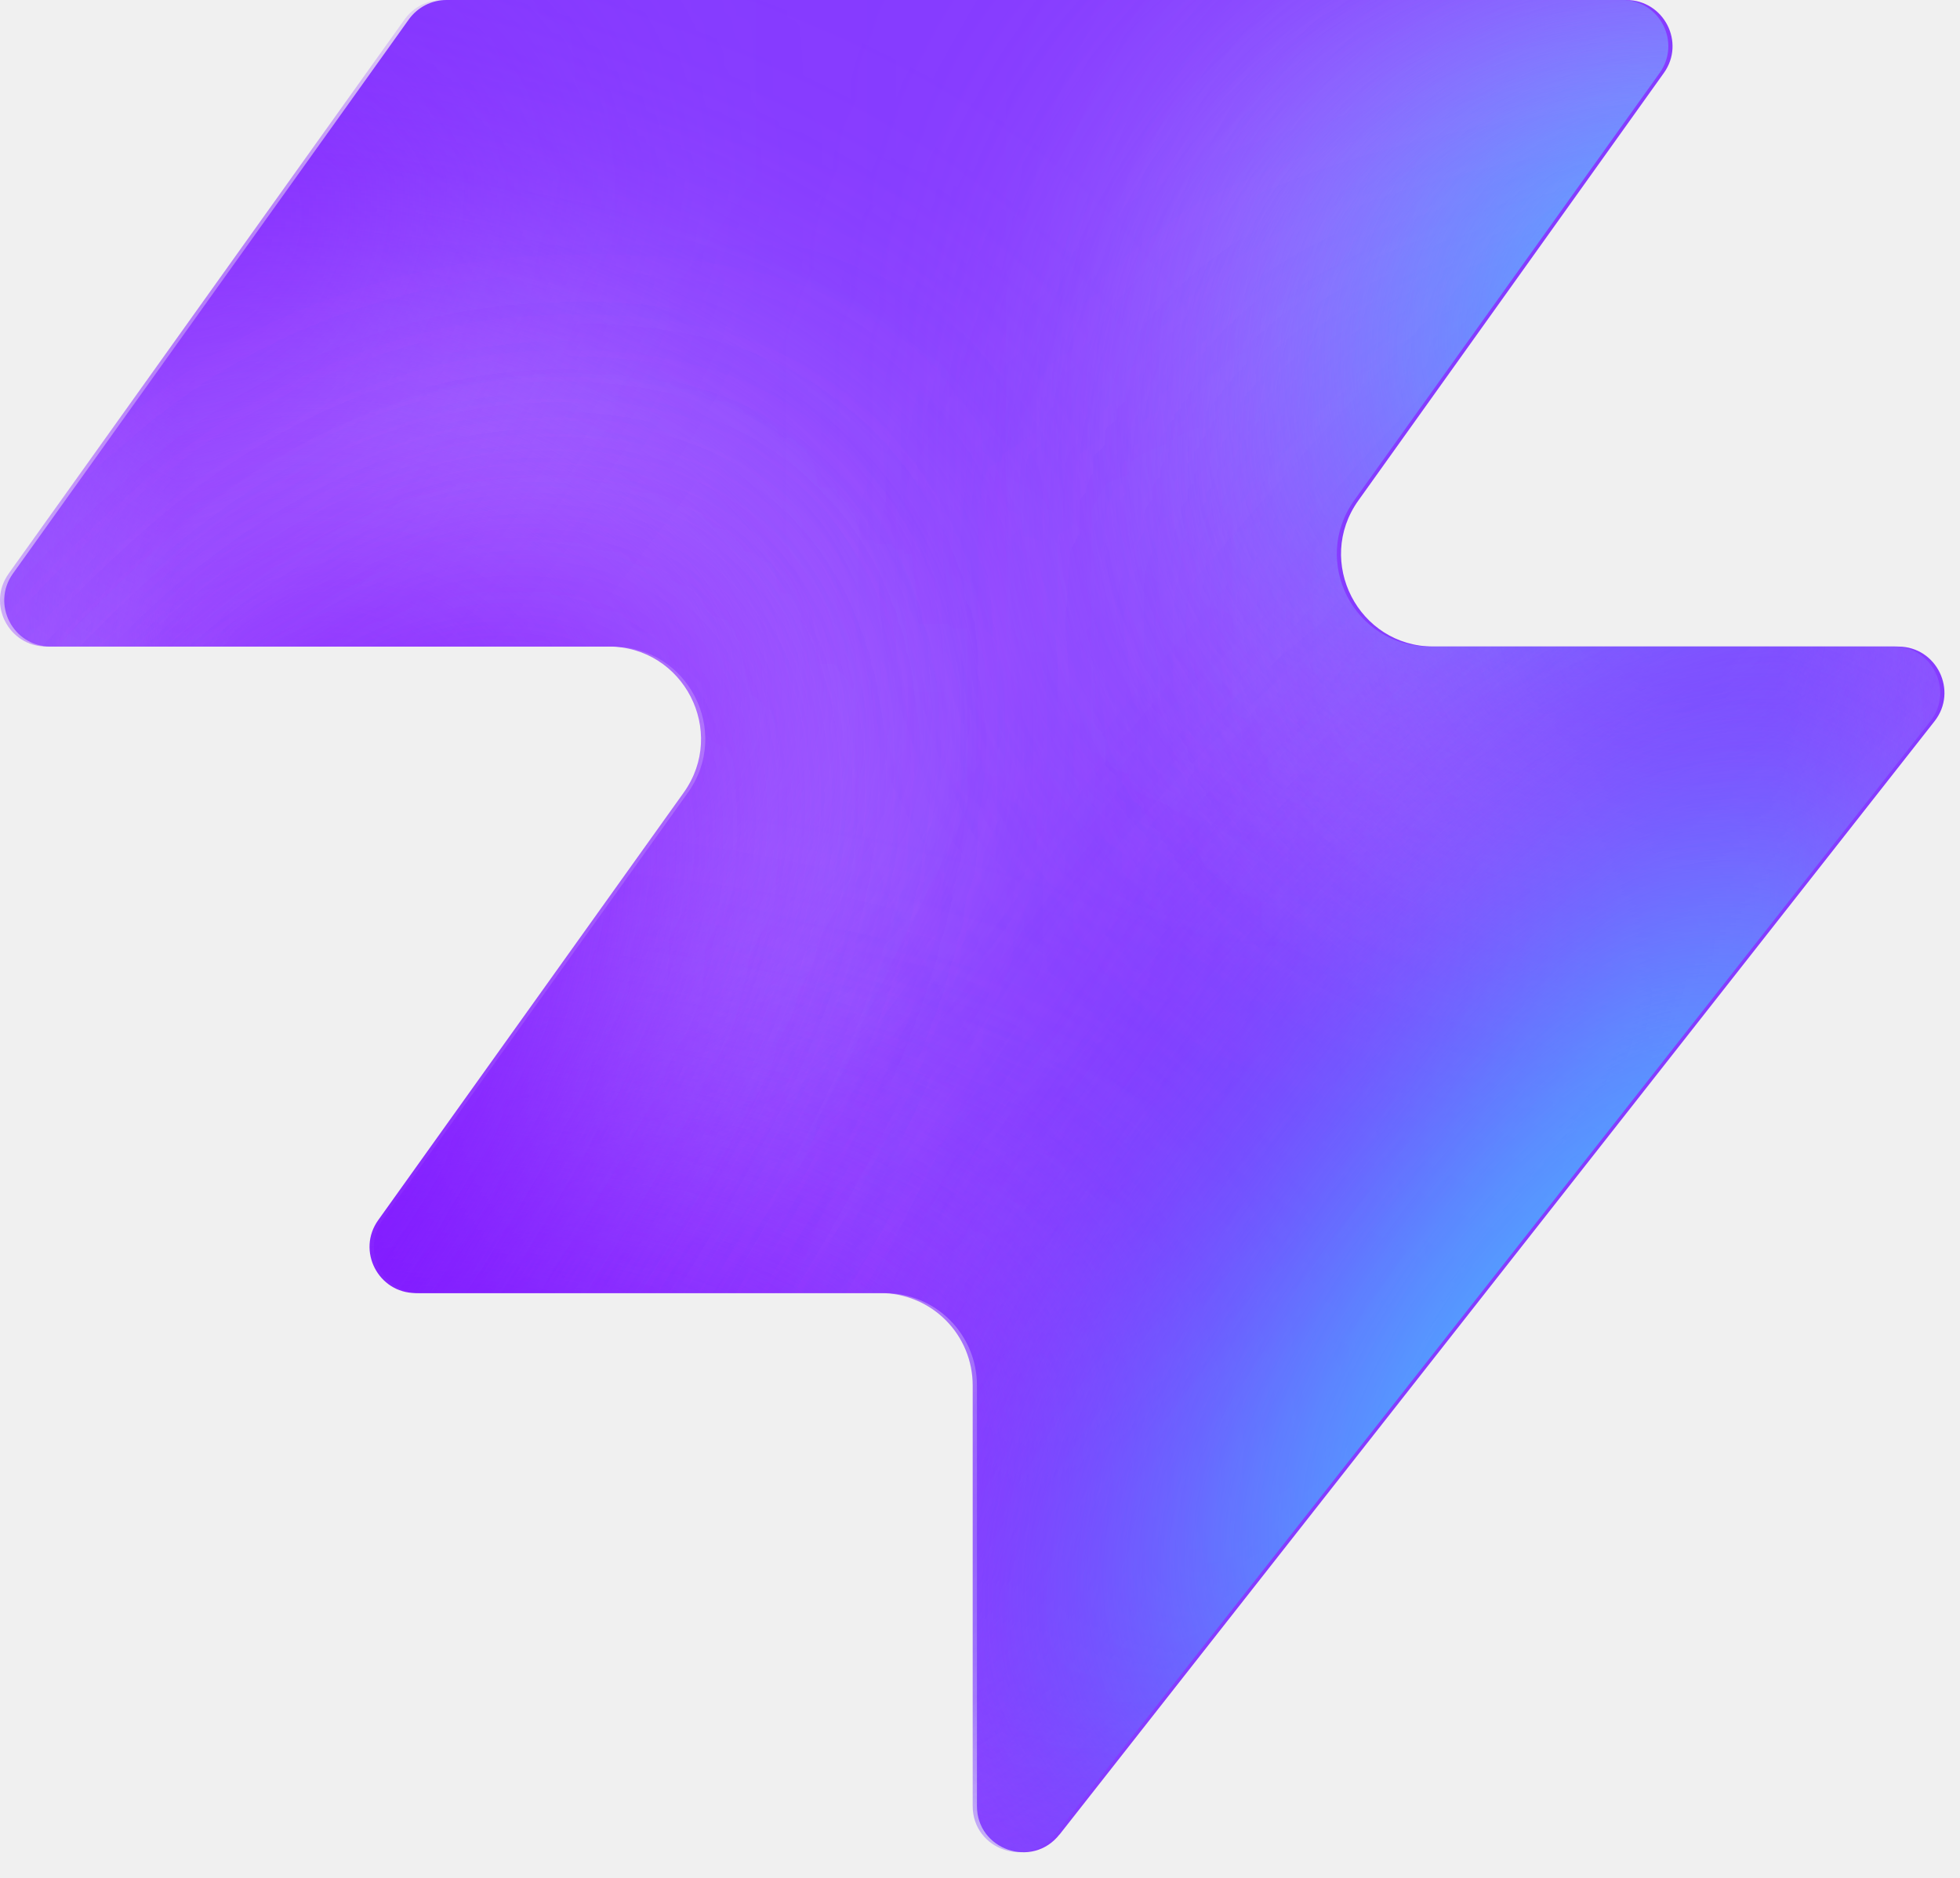
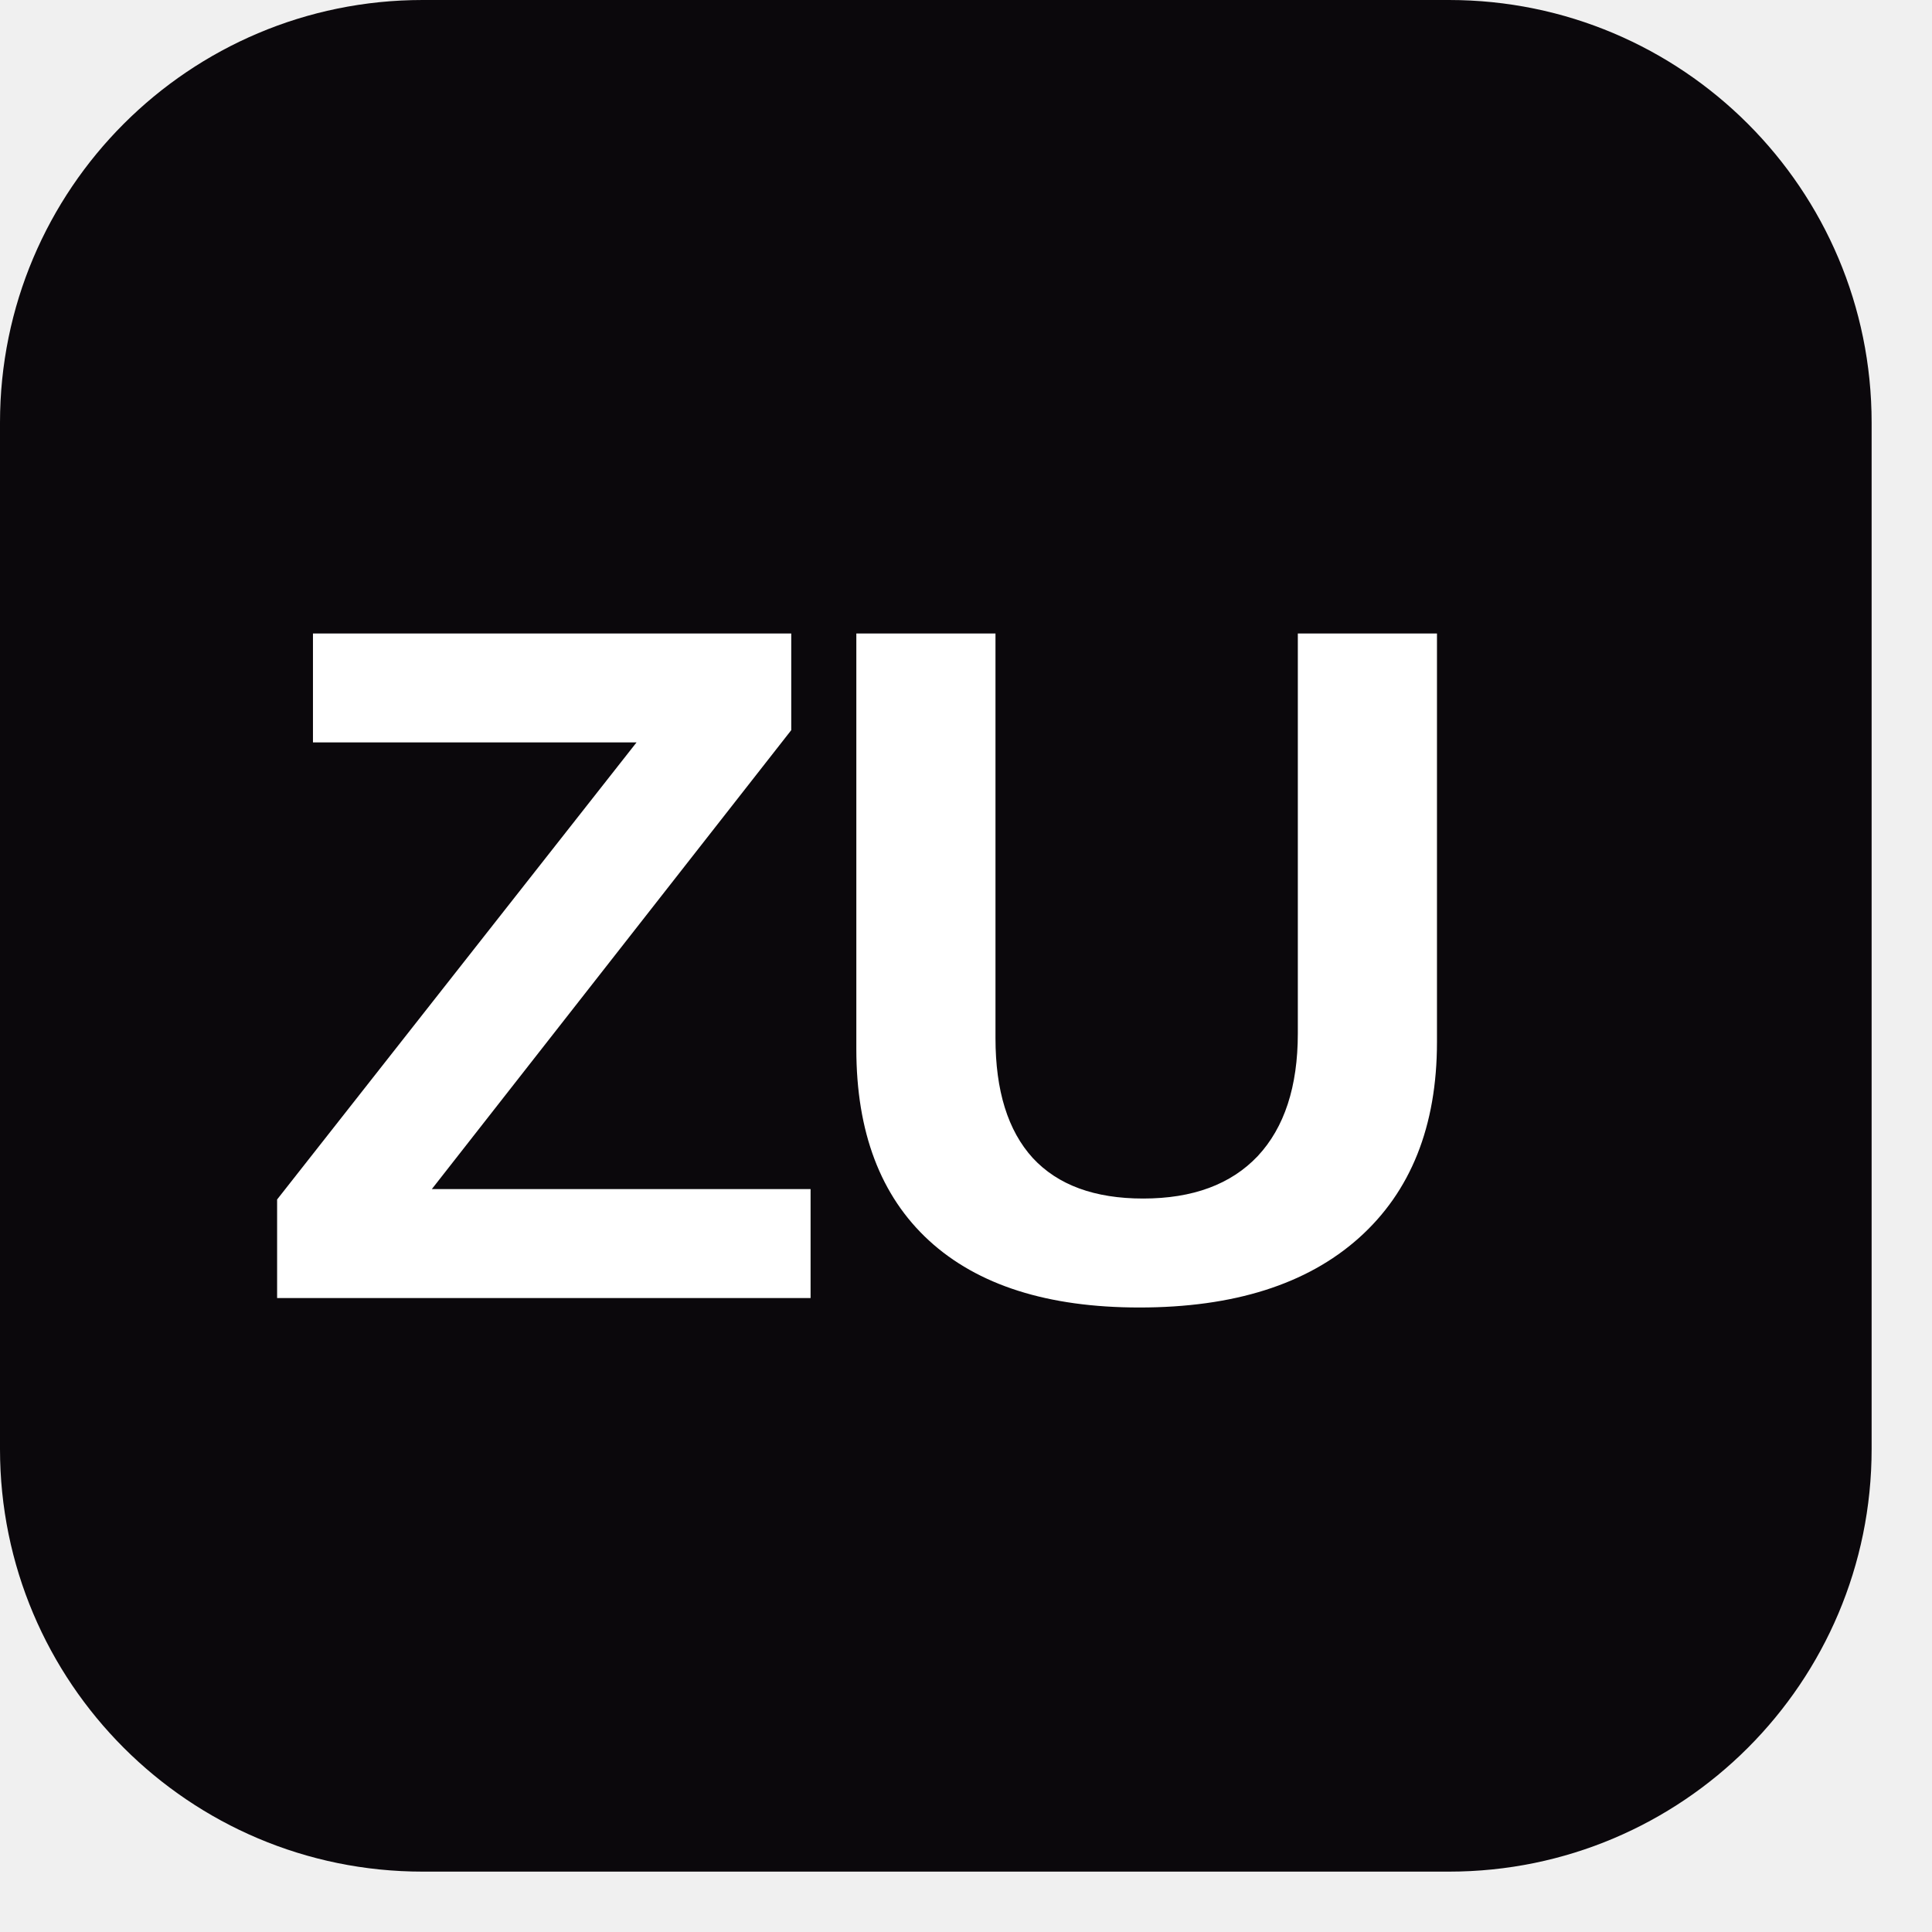
- <svg xmlns="http://www.w3.org/2000/svg" width="48" height="46" fill="none" viewBox="0 0 48 46">
-   <path fill="#863bff" d="M25.946 44.938c-.664.845-2.021.375-2.021-.698V33.937a2.26 2.26 0 0 0-2.262-2.262H10.287c-.92 0-1.456-1.04-.92-1.788l7.48-10.471c1.07-1.497 0-3.578-1.842-3.578H1.237c-.92 0-1.456-1.04-.92-1.788L10.013.474c.214-.297.556-.474.92-.474h28.894c.92 0 1.456 1.04.92 1.788l-7.48 10.471c-1.07 1.498 0 3.579 1.842 3.579h11.377c.943 0 1.473 1.088.89 1.83L25.947 44.94z" style="fill:#863bff;fill:color(display-p3 .525 .23 1);fill-opacity:1" />
-   <mask id="a" width="48" height="46" x="0" y="0" maskUnits="userSpaceOnUse" style="mask-type:alpha">
-     <path fill="#000" d="M25.842 44.938c-.664.844-2.021.375-2.021-.698V33.937a2.26 2.26 0 0 0-2.262-2.262H10.183c-.92 0-1.456-1.04-.92-1.788l7.48-10.471c1.07-1.498 0-3.579-1.842-3.579H1.133c-.92 0-1.456-1.04-.92-1.787L9.91.473c.214-.297.556-.474.92-.474h28.894c.92 0 1.456 1.04.92 1.788l-7.48 10.471c-1.07 1.498 0 3.578 1.842 3.578h11.377c.943 0 1.473 1.088.89 1.832L25.843 44.94z" style="fill:#000;fill-opacity:1" />
-   </mask>
-   <g mask="url(#a)">
-     <g filter="url(#b)">
-       <ellipse cx="5.508" cy="14.704" fill="#ede6ff" rx="5.508" ry="14.704" style="fill:#ede6ff;fill:color(display-p3 .927 .903 1);fill-opacity:1" transform="matrix(.00324 1 1 -.00324 -4.47 31.516)" />
-     </g>
-     <g filter="url(#c)">
-       <ellipse cx="10.399" cy="29.851" fill="#ede6ff" rx="10.399" ry="29.851" style="fill:#ede6ff;fill:color(display-p3 .927 .903 1);fill-opacity:1" transform="matrix(.00324 1 1 -.00324 -39.328 7.883)" />
-     </g>
-     <g filter="url(#d)">
-       <ellipse cx="5.508" cy="30.487" fill="#7e14ff" rx="5.508" ry="30.487" style="fill:#7e14ff;fill:color(display-p3 .492 .077 1);fill-opacity:1" transform="rotate(89.814 -25.913 -14.639)scale(1 -1)" />
-     </g>
-     <g filter="url(#e)">
-       <ellipse cx="5.508" cy="30.599" fill="#7e14ff" rx="5.508" ry="30.599" style="fill:#7e14ff;fill:color(display-p3 .492 .077 1);fill-opacity:1" transform="rotate(89.814 -32.644 -3.334)scale(1 -1)" />
-     </g>
-     <g filter="url(#f)">
-       <ellipse cx="5.508" cy="30.599" fill="#7e14ff" rx="5.508" ry="30.599" style="fill:#7e14ff;fill:color(display-p3 .492 .077 1);fill-opacity:1" transform="matrix(.00324 1 1 -.00324 -34.34 30.47)" />
-     </g>
-     <g filter="url(#g)">
-       <ellipse cx="14.072" cy="22.078" fill="#ede6ff" rx="14.072" ry="22.078" style="fill:#ede6ff;fill:color(display-p3 .927 .903 1);fill-opacity:1" transform="rotate(93.35 24.506 48.493)scale(-1 1)" />
-     </g>
-     <g filter="url(#h)">
-       <ellipse cx="3.47" cy="21.501" fill="#7e14ff" rx="3.47" ry="21.501" style="fill:#7e14ff;fill:color(display-p3 .492 .077 1);fill-opacity:1" transform="rotate(89.009 28.708 47.59)scale(-1 1)" />
-     </g>
-     <g filter="url(#i)">
-       <ellipse cx="3.47" cy="21.501" fill="#7e14ff" rx="3.47" ry="21.501" style="fill:#7e14ff;fill:color(display-p3 .492 .077 1);fill-opacity:1" transform="rotate(89.009 28.708 47.59)scale(-1 1)" />
-     </g>
-     <g filter="url(#j)">
-       <ellipse cx=".387" cy="8.972" fill="#7e14ff" rx="4.407" ry="29.108" style="fill:#7e14ff;fill:color(display-p3 .492 .077 1);fill-opacity:1" transform="rotate(39.51 .387 8.972)" />
-     </g>
-     <g filter="url(#k)">
-       <ellipse cx="47.523" cy="-6.092" fill="#7e14ff" rx="4.407" ry="29.108" style="fill:#7e14ff;fill:color(display-p3 .492 .077 1);fill-opacity:1" transform="rotate(37.892 47.523 -6.092)" />
-     </g>
-     <g filter="url(#l)">
-       <ellipse cx="41.412" cy="6.333" fill="#47bfff" rx="5.971" ry="9.665" style="fill:#47bfff;fill:color(display-p3 .28 .748 1);fill-opacity:1" transform="rotate(37.892 41.412 6.333)" />
-     </g>
-     <g filter="url(#m)">
-       <ellipse cx="-1.879" cy="38.332" fill="#7e14ff" rx="4.407" ry="29.108" style="fill:#7e14ff;fill:color(display-p3 .492 .077 1);fill-opacity:1" transform="rotate(37.892 -1.88 38.332)" />
-     </g>
-     <g filter="url(#n)">
-       <ellipse cx="-1.879" cy="38.332" fill="#7e14ff" rx="4.407" ry="29.108" style="fill:#7e14ff;fill:color(display-p3 .492 .077 1);fill-opacity:1" transform="rotate(37.892 -1.88 38.332)" />
-     </g>
-     <g filter="url(#o)">
-       <ellipse cx="35.651" cy="29.907" fill="#7e14ff" rx="4.407" ry="29.108" style="fill:#7e14ff;fill:color(display-p3 .492 .077 1);fill-opacity:1" transform="rotate(37.892 35.651 29.907)" />
-     </g>
-     <g filter="url(#p)">
-       <ellipse cx="38.418" cy="32.4" fill="#47bfff" rx="5.971" ry="15.297" style="fill:#47bfff;fill:color(display-p3 .28 .748 1);fill-opacity:1" transform="rotate(37.892 38.418 32.4)" />
-     </g>
-   </g>
-   <defs>
-     <filter id="b" width="60.045" height="41.654" x="-19.77" y="16.149" color-interpolation-filters="sRGB" filterUnits="userSpaceOnUse">
-       <feFlood flood-opacity="0" result="BackgroundImageFix" />
-       <feBlend in="SourceGraphic" in2="BackgroundImageFix" result="shape" />
-       <feGaussianBlur result="effect1_foregroundBlur_2002_17158" stdDeviation="7.659" />
-     </filter>
-     <filter id="c" width="90.34" height="51.437" x="-54.613" y="-7.533" color-interpolation-filters="sRGB" filterUnits="userSpaceOnUse">
-       <feFlood flood-opacity="0" result="BackgroundImageFix" />
-       <feBlend in="SourceGraphic" in2="BackgroundImageFix" result="shape" />
-       <feGaussianBlur result="effect1_foregroundBlur_2002_17158" stdDeviation="7.659" />
-     </filter>
-     <filter id="d" width="79.355" height="29.4" x="-49.64" y="2.03" color-interpolation-filters="sRGB" filterUnits="userSpaceOnUse">
-       <feFlood flood-opacity="0" result="BackgroundImageFix" />
-       <feBlend in="SourceGraphic" in2="BackgroundImageFix" result="shape" />
-       <feGaussianBlur result="effect1_foregroundBlur_2002_17158" stdDeviation="4.596" />
-     </filter>
-     <filter id="e" width="79.579" height="29.4" x="-45.045" y="20.029" color-interpolation-filters="sRGB" filterUnits="userSpaceOnUse">
-       <feFlood flood-opacity="0" result="BackgroundImageFix" />
-       <feBlend in="SourceGraphic" in2="BackgroundImageFix" result="shape" />
-       <feGaussianBlur result="effect1_foregroundBlur_2002_17158" stdDeviation="4.596" />
-     </filter>
-     <filter id="f" width="79.579" height="29.4" x="-43.513" y="21.178" color-interpolation-filters="sRGB" filterUnits="userSpaceOnUse">
-       <feFlood flood-opacity="0" result="BackgroundImageFix" />
-       <feBlend in="SourceGraphic" in2="BackgroundImageFix" result="shape" />
-       <feGaussianBlur result="effect1_foregroundBlur_2002_17158" stdDeviation="4.596" />
-     </filter>
-     <filter id="g" width="74.749" height="58.852" x="15.756" y="-17.901" color-interpolation-filters="sRGB" filterUnits="userSpaceOnUse">
-       <feFlood flood-opacity="0" result="BackgroundImageFix" />
-       <feBlend in="SourceGraphic" in2="BackgroundImageFix" result="shape" />
-       <feGaussianBlur result="effect1_foregroundBlur_2002_17158" stdDeviation="7.659" />
-     </filter>
-     <filter id="h" width="61.377" height="25.362" x="23.548" y="2.284" color-interpolation-filters="sRGB" filterUnits="userSpaceOnUse">
-       <feFlood flood-opacity="0" result="BackgroundImageFix" />
-       <feBlend in="SourceGraphic" in2="BackgroundImageFix" result="shape" />
-       <feGaussianBlur result="effect1_foregroundBlur_2002_17158" stdDeviation="4.596" />
-     </filter>
-     <filter id="i" width="61.377" height="25.362" x="23.548" y="2.284" color-interpolation-filters="sRGB" filterUnits="userSpaceOnUse">
-       <feFlood flood-opacity="0" result="BackgroundImageFix" />
-       <feBlend in="SourceGraphic" in2="BackgroundImageFix" result="shape" />
-       <feGaussianBlur result="effect1_foregroundBlur_2002_17158" stdDeviation="4.596" />
-     </filter>
-     <filter id="j" width="56.045" height="63.649" x="-27.636" y="-22.853" color-interpolation-filters="sRGB" filterUnits="userSpaceOnUse">
-       <feFlood flood-opacity="0" result="BackgroundImageFix" />
-       <feBlend in="SourceGraphic" in2="BackgroundImageFix" result="shape" />
-       <feGaussianBlur result="effect1_foregroundBlur_2002_17158" stdDeviation="4.596" />
-     </filter>
-     <filter id="k" width="54.814" height="64.646" x="20.116" y="-38.415" color-interpolation-filters="sRGB" filterUnits="userSpaceOnUse">
-       <feFlood flood-opacity="0" result="BackgroundImageFix" />
-       <feBlend in="SourceGraphic" in2="BackgroundImageFix" result="shape" />
-       <feGaussianBlur result="effect1_foregroundBlur_2002_17158" stdDeviation="4.596" />
-     </filter>
-     <filter id="l" width="33.541" height="35.313" x="24.641" y="-11.323" color-interpolation-filters="sRGB" filterUnits="userSpaceOnUse">
-       <feFlood flood-opacity="0" result="BackgroundImageFix" />
-       <feBlend in="SourceGraphic" in2="BackgroundImageFix" result="shape" />
-       <feGaussianBlur result="effect1_foregroundBlur_2002_17158" stdDeviation="4.596" />
-     </filter>
-     <filter id="m" width="54.814" height="64.646" x="-29.286" y="6.009" color-interpolation-filters="sRGB" filterUnits="userSpaceOnUse">
-       <feFlood flood-opacity="0" result="BackgroundImageFix" />
-       <feBlend in="SourceGraphic" in2="BackgroundImageFix" result="shape" />
-       <feGaussianBlur result="effect1_foregroundBlur_2002_17158" stdDeviation="4.596" />
-     </filter>
-     <filter id="n" width="54.814" height="64.646" x="-29.286" y="6.009" color-interpolation-filters="sRGB" filterUnits="userSpaceOnUse">
-       <feFlood flood-opacity="0" result="BackgroundImageFix" />
-       <feBlend in="SourceGraphic" in2="BackgroundImageFix" result="shape" />
-       <feGaussianBlur result="effect1_foregroundBlur_2002_17158" stdDeviation="4.596" />
-     </filter>
-     <filter id="o" width="54.814" height="64.646" x="8.244" y="-2.416" color-interpolation-filters="sRGB" filterUnits="userSpaceOnUse">
-       <feFlood flood-opacity="0" result="BackgroundImageFix" />
-       <feBlend in="SourceGraphic" in2="BackgroundImageFix" result="shape" />
-       <feGaussianBlur result="effect1_foregroundBlur_2002_17158" stdDeviation="4.596" />
-     </filter>
-     <filter id="p" width="39.409" height="43.623" x="18.713" y="10.588" color-interpolation-filters="sRGB" filterUnits="userSpaceOnUse">
-       <feFlood flood-opacity="0" result="BackgroundImageFix" />
-       <feBlend in="SourceGraphic" in2="BackgroundImageFix" result="shape" />
-       <feGaussianBlur result="effect1_foregroundBlur_2002_17158" stdDeviation="4.596" />
-     </filter>
-   </defs>
+ <svg xmlns="http://www.w3.org/2000/svg" viewBox="0 0 64 64">
+   <rect width="62" height="62" rx="14" fill="#0b080c" />
+   <text x="18" y="43" text-anchor="middle" font-family="Arial, Helvetica, sans-serif" font-size="32" font-weight="800" letter-spacing="-3" fill="#ffffff">Z
+     </text>
+   <text x="38" y="43" text-anchor="middle" font-family="Arial, Helvetica, sans-serif" font-size="32" font-weight="800" letter-spacing="-3" fill="#ffffff">U
+     </text>
</svg>
